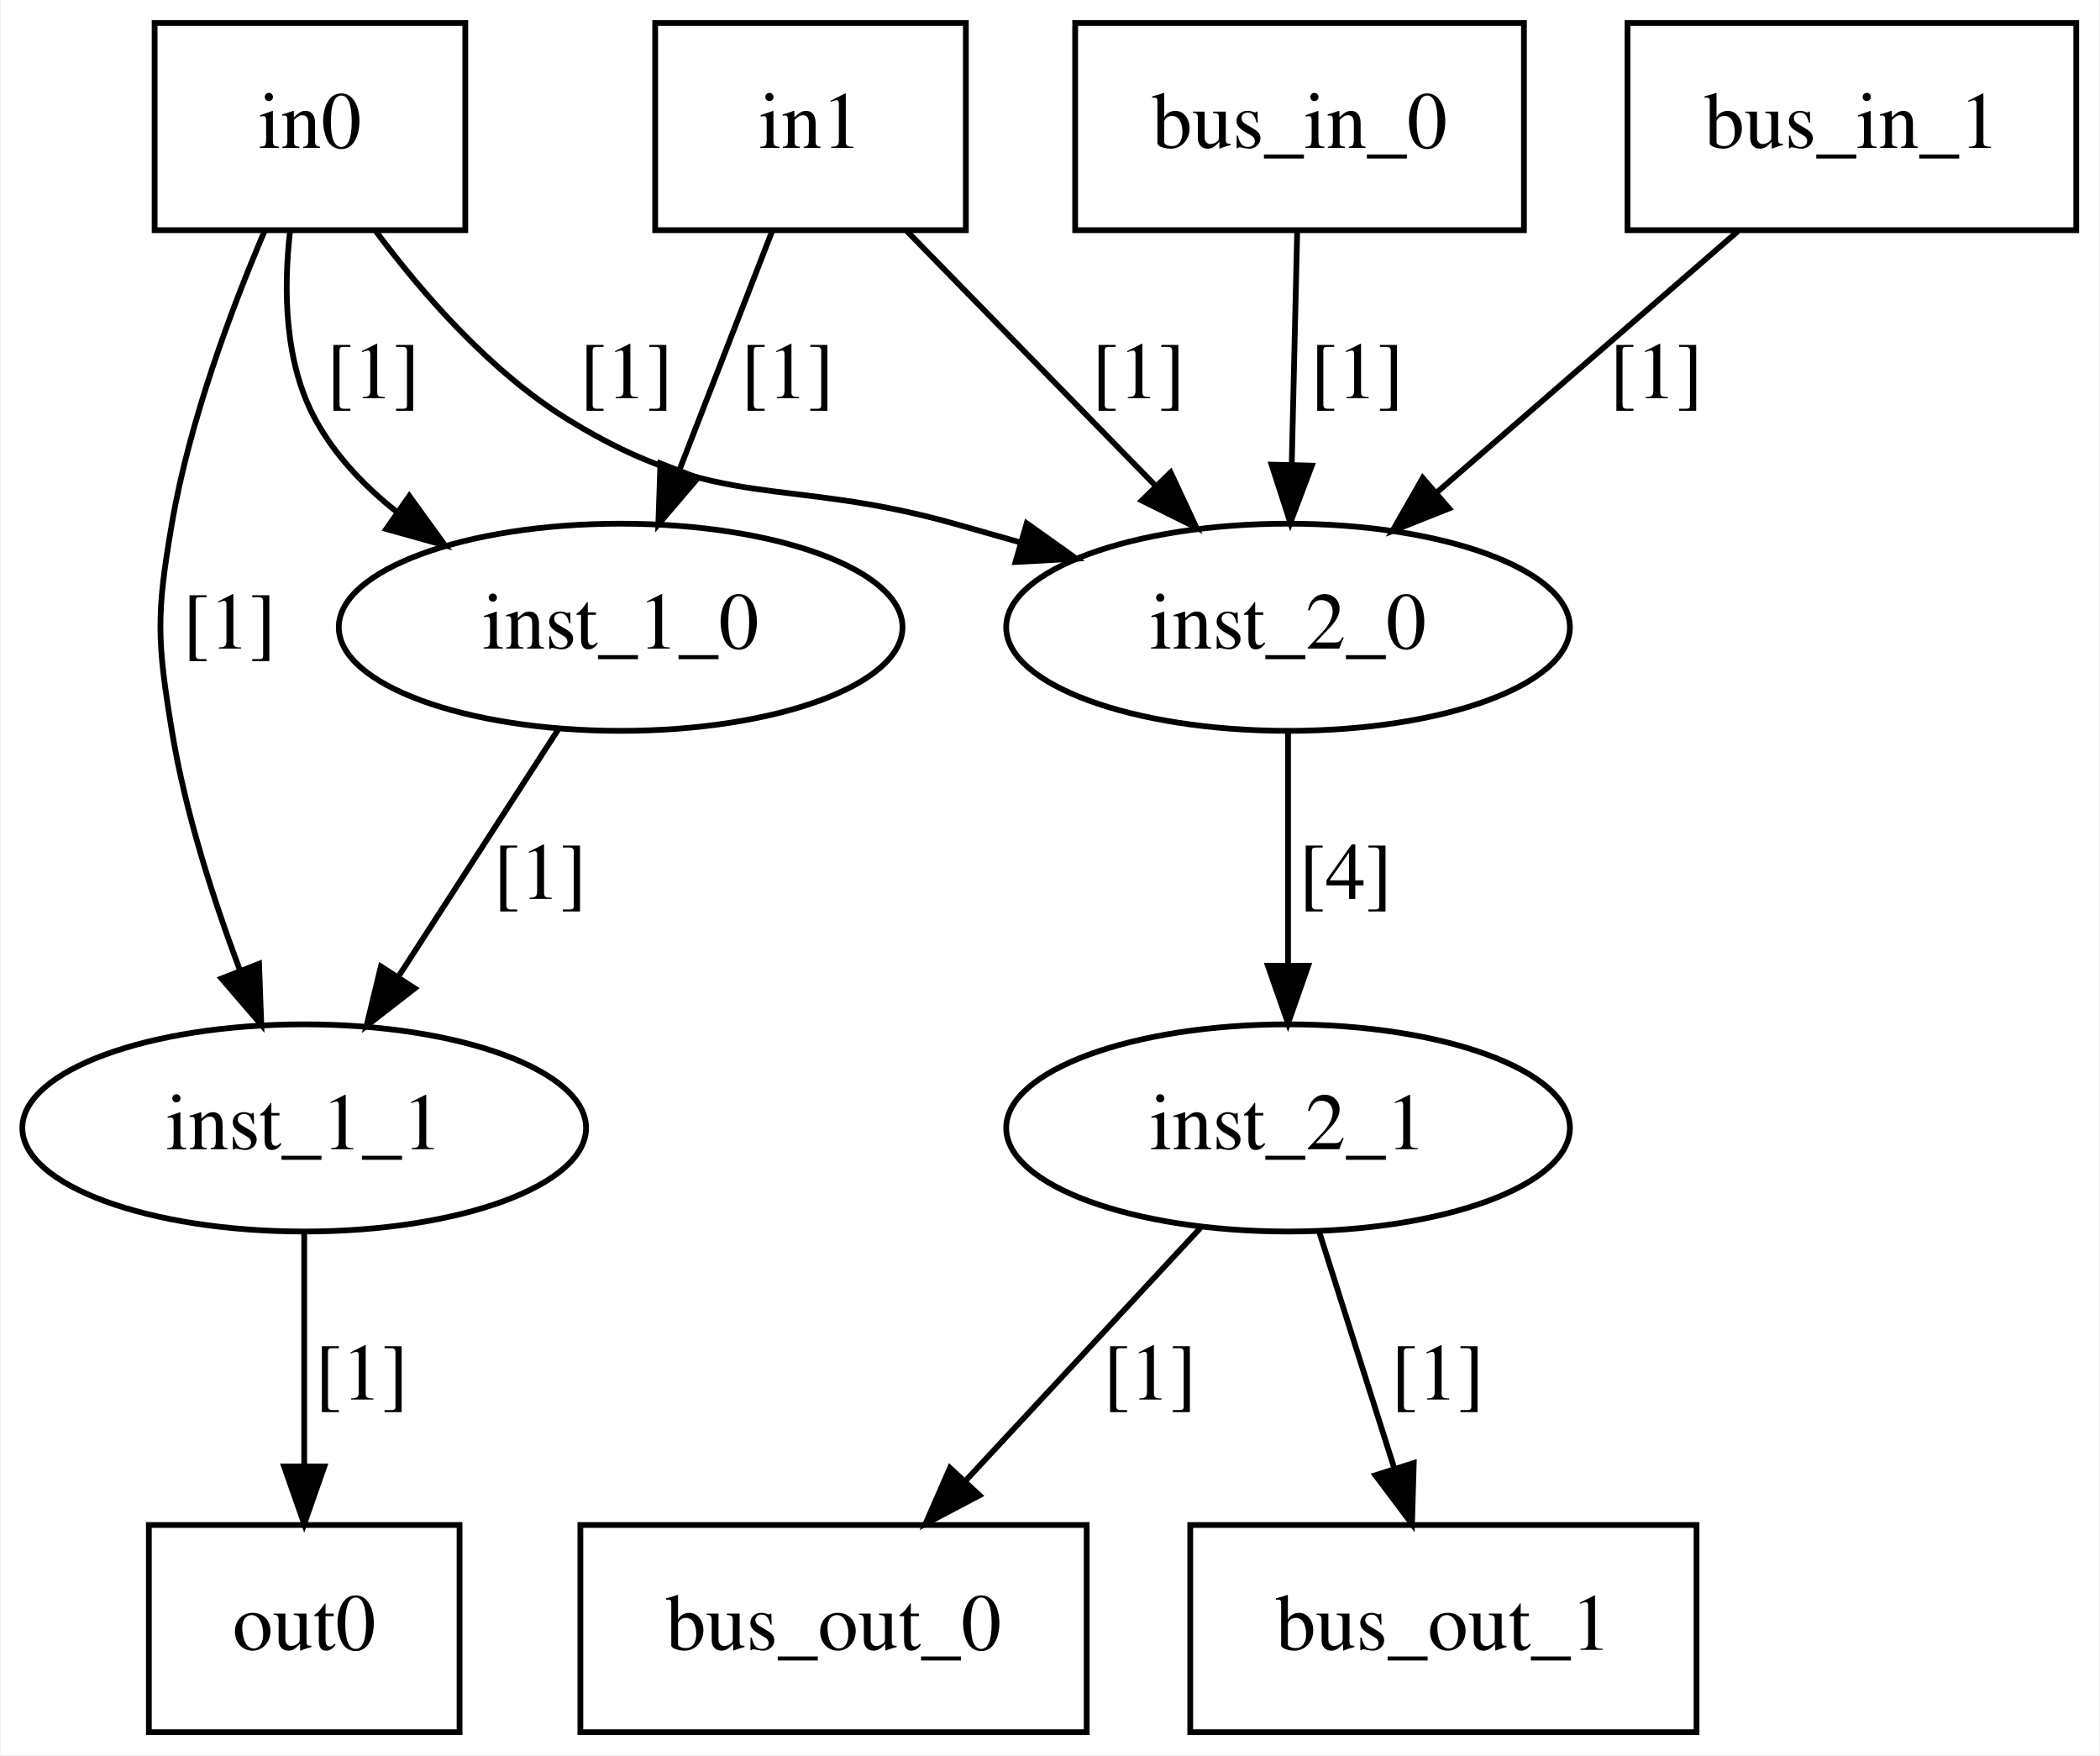
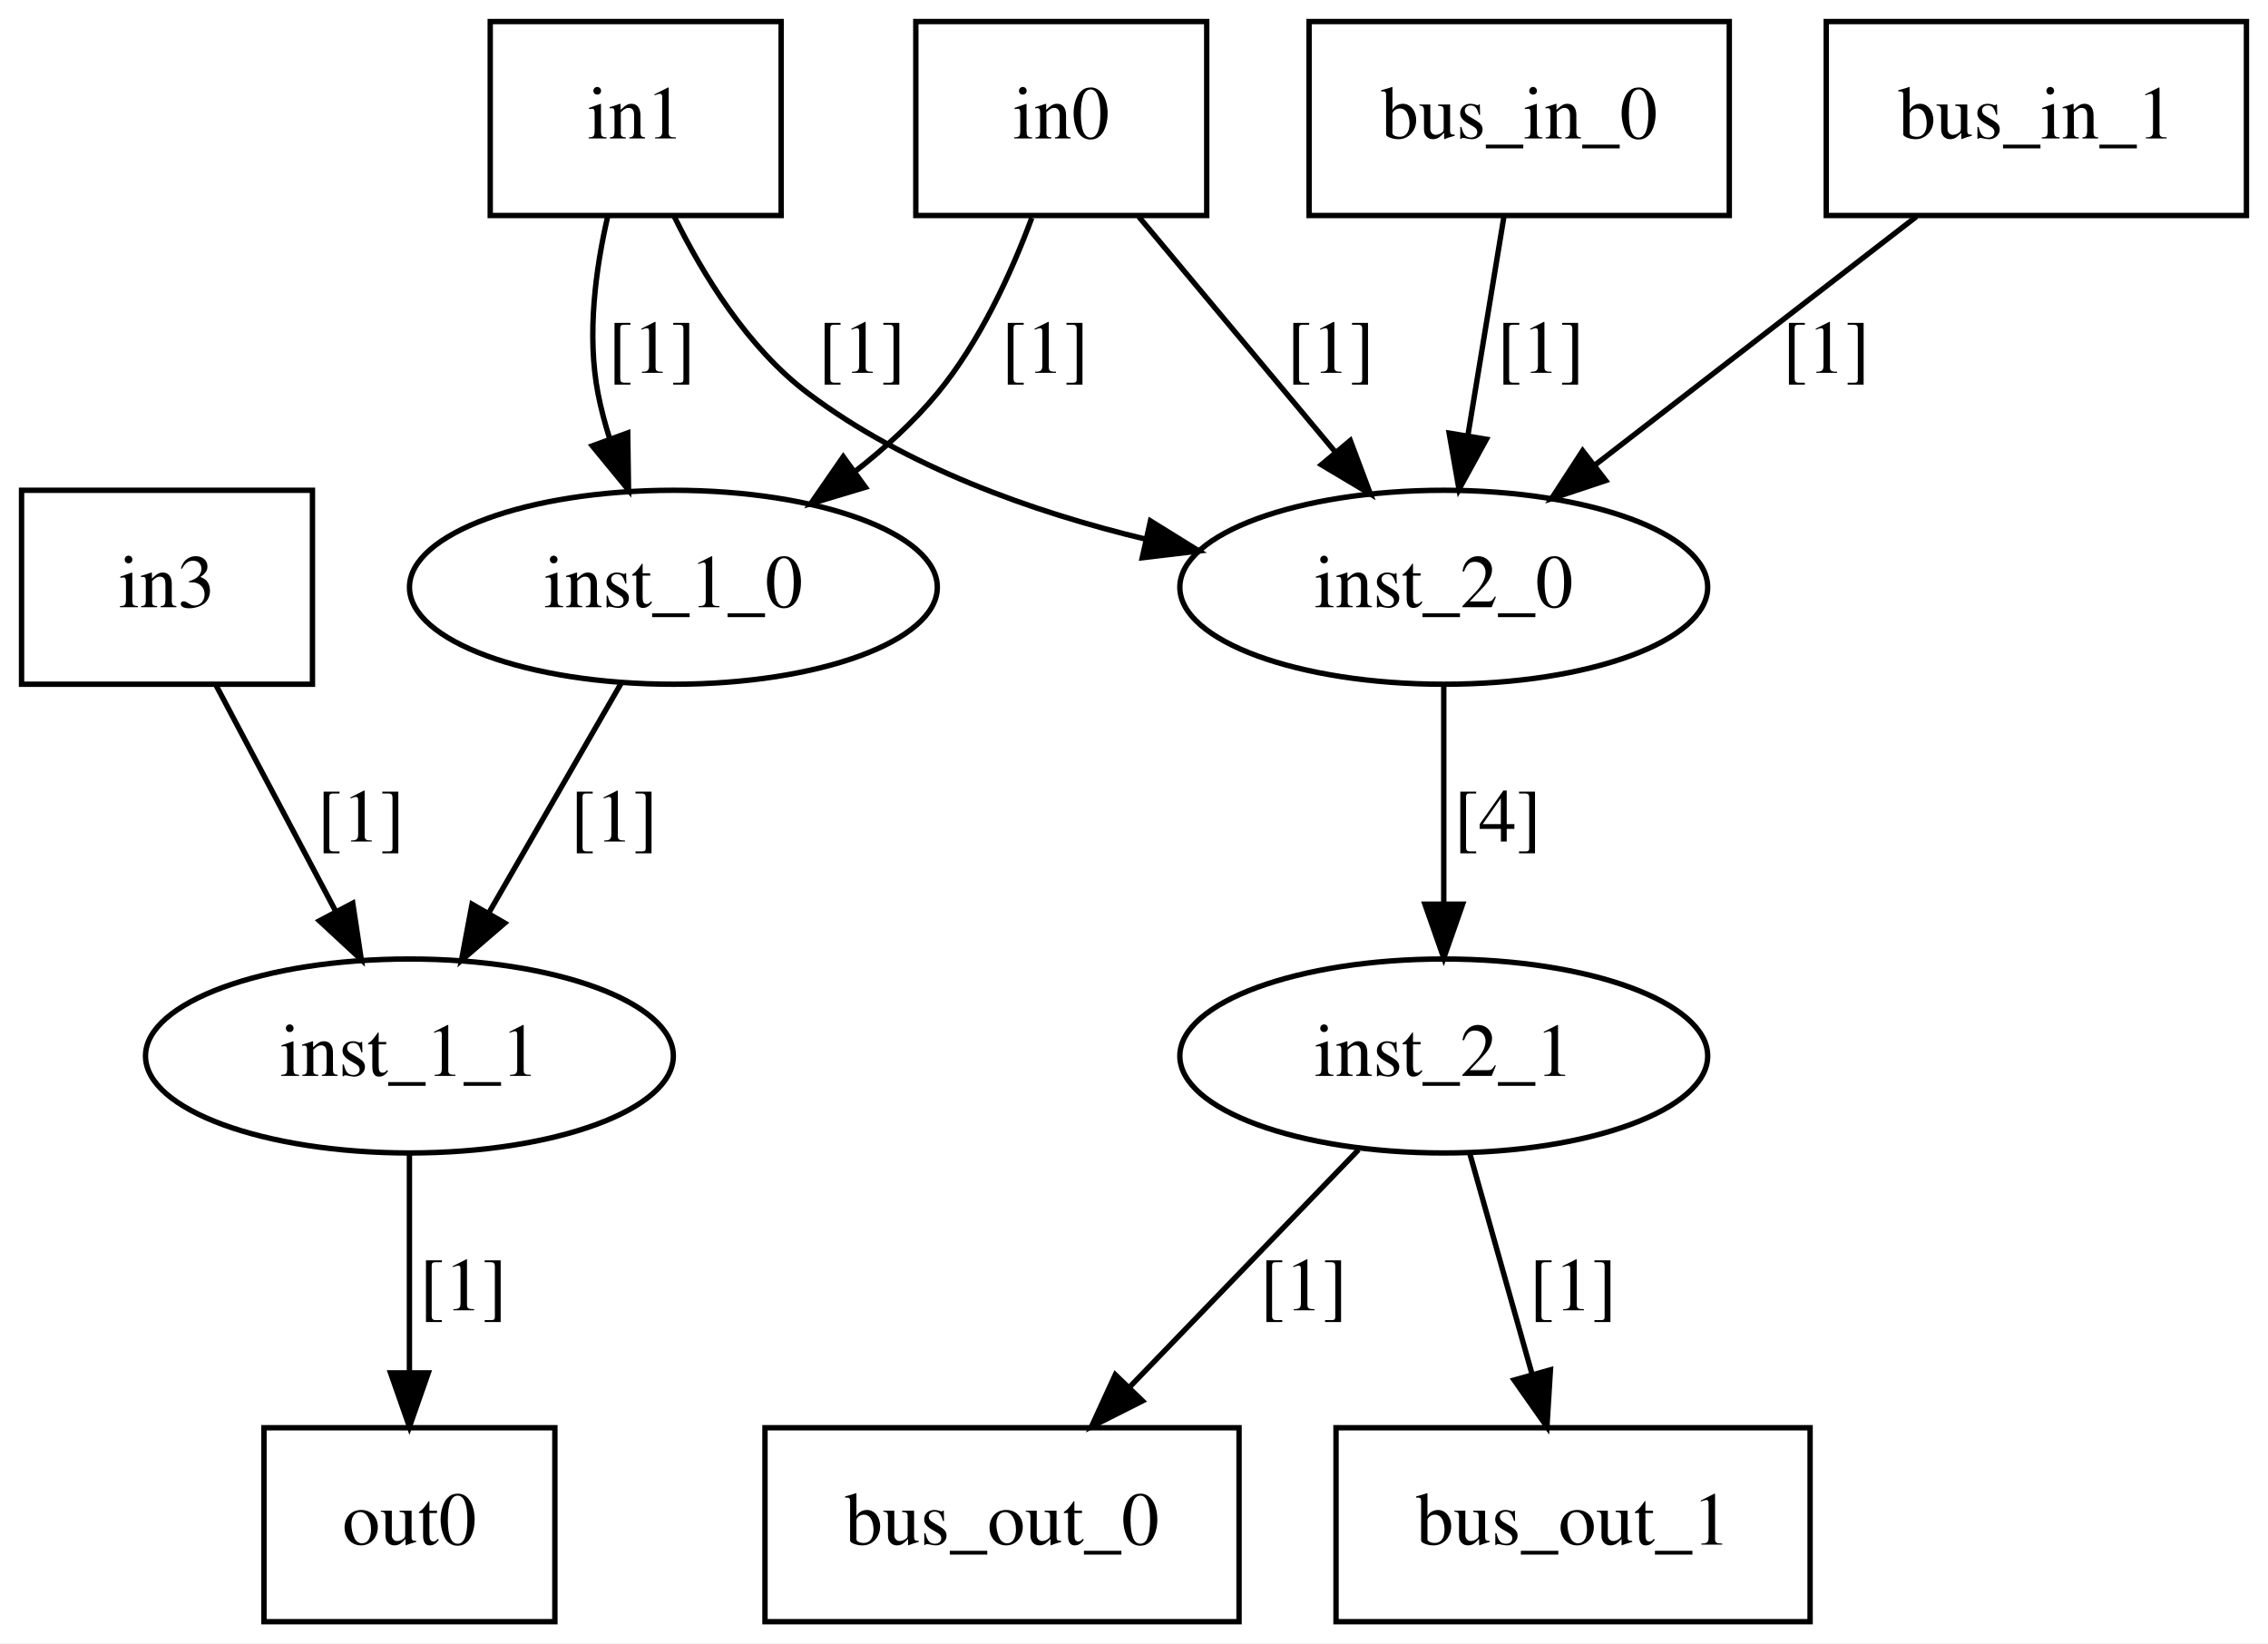
- <svg xmlns="http://www.w3.org/2000/svg" width="365pt" height="305pt" viewBox="0.00 0.00 364.75 305.00">
+ <svg xmlns="http://www.w3.org/2000/svg" width="421pt" height="305pt" viewBox="0.00 0.00 421.00 305.00">
  <g id="graph0" class="graph" transform="scale(1 1) rotate(0) translate(4 301)">
-     <polygon fill="white" stroke="transparent" points="-4,4 -4,-301 360.75,-301 360.75,4 -4,4" />
+     <polygon fill="white" stroke="transparent" points="-4,4 -4,-301 417,-301 417,4 -4,4" />
    <g id="node1" class="node">
-       <polygon fill="none" stroke="black" points="76.75,-297 22.75,-297 22.75,-261 76.75,-261 76.75,-297" />
-       <text text-anchor="middle" x="49.75" y="-275.3" font-family="Times,serif" font-size="14.00">in0</text>
+       <polygon fill="none" stroke="black" points="220,-297 166,-297 166,-261 220,-261 220,-297" />
+       <text text-anchor="middle" x="193" y="-275.3" font-family="Times,serif" font-size="14.00">in0</text>
+     </g>
+     <g id="node9" class="node">
+       <ellipse fill="none" stroke="black" cx="121" cy="-192" rx="48.99" ry="18" />
+       <text text-anchor="middle" x="121" y="-188.3" font-family="Times,serif" font-size="14.00">inst_1_0</text>
+     </g>
+     <g id="edge2" class="edge">
+       <path fill="none" stroke="black" d="M187.52,-260.54C183.72,-250.32 177.91,-237.57 170,-228 165.61,-222.69 160.24,-217.8 154.68,-213.46" />
+       <polygon fill="black" stroke="black" points="156.64,-210.56 146.5,-207.52 152.53,-216.23 156.64,-210.56" />
+       <text text-anchor="middle" x="190" y="-231.8" font-family="Times,serif" font-size="14.00">[1]</text>
+     </g>
+     <g id="node11" class="node">
+       <ellipse fill="none" stroke="black" cx="264" cy="-192" rx="48.99" ry="18" />
+       <text text-anchor="middle" x="264" y="-188.3" font-family="Times,serif" font-size="14.00">inst_2_0</text>
+     </g>
+     <g id="edge1" class="edge">
+       <path fill="none" stroke="black" d="M207.37,-260.8C217.87,-248.23 232.25,-231.01 243.89,-217.08" />
+       <polygon fill="black" stroke="black" points="246.65,-219.23 250.38,-209.31 241.28,-214.74 246.65,-219.23" />
+       <text text-anchor="middle" x="243" y="-231.8" font-family="Times,serif" font-size="14.00">[1]</text>
+     </g>
+     <g id="node2" class="node">
+       <polygon fill="none" stroke="black" points="141,-297 87,-297 87,-261 141,-261 141,-297" />
+       <text text-anchor="middle" x="114" y="-275.3" font-family="Times,serif" font-size="14.00">in1</text>
+     </g>
+     <g id="edge3" class="edge">
+       <path fill="none" stroke="black" d="M108.8,-260.8C106.57,-251.13 104.91,-238.84 107,-228 107.53,-225.26 108.27,-222.47 109.13,-219.71" />
+       <polygon fill="black" stroke="black" points="112.52,-220.65 112.67,-210.05 105.95,-218.24 112.52,-220.65" />
+       <text text-anchor="middle" x="117" y="-231.8" font-family="Times,serif" font-size="14.00">[1]</text>
+     </g>
+     <g id="edge4" class="edge">
+       <path fill="none" stroke="black" d="M121.12,-260.89C126.47,-250.01 134.8,-236.43 146,-228 164.13,-214.36 187.52,-206.01 208.69,-200.92" />
+       <polygon fill="black" stroke="black" points="209.55,-204.31 218.55,-198.73 208.03,-197.48 209.55,-204.31" />
+       <text text-anchor="middle" x="156" y="-231.8" font-family="Times,serif" font-size="14.00">[1]</text>
+     </g>
+     <g id="node3" class="node">
+       <polygon fill="none" stroke="black" points="54,-210 0,-210 0,-174 54,-174 54,-210" />
+       <text text-anchor="middle" x="27" y="-188.3" font-family="Times,serif" font-size="14.00">in3</text>
+     </g>
+     <g id="node10" class="node">
+       <ellipse fill="none" stroke="black" cx="72" cy="-105" rx="48.99" ry="18" />
+       <text text-anchor="middle" x="72" y="-101.3" font-family="Times,serif" font-size="14.00">inst_1_1</text>
+     </g>
+     <g id="edge5" class="edge">
+       <path fill="none" stroke="black" d="M36.11,-173.8C42.49,-161.74 51.14,-145.4 58.35,-131.79" />
+       <polygon fill="black" stroke="black" points="61.48,-133.36 63.06,-122.89 55.29,-130.09 61.48,-133.36" />
+       <text text-anchor="middle" x="63" y="-144.8" font-family="Times,serif" font-size="14.00">[1]</text>
+     </g>
+     <g id="node4" class="node">
+       <polygon fill="none" stroke="black" points="413,-297 335,-297 335,-261 413,-261 413,-297" />
+       <text text-anchor="middle" x="374" y="-275.3" font-family="Times,serif" font-size="14.00">bus_in_1</text>
+     </g>
+     <g id="edge6" class="edge">
+       <path fill="none" stroke="black" d="M351.74,-260.8C334.54,-247.51 310.61,-229.02 292.09,-214.71" />
+       <polygon fill="black" stroke="black" points="294.06,-211.81 284.01,-208.46 289.78,-217.34 294.06,-211.81" />
+       <text text-anchor="middle" x="335" y="-231.8" font-family="Times,serif" font-size="14.00">[1]</text>
+     </g>
+     <g id="node5" class="node">
+       <polygon fill="none" stroke="black" points="317,-297 239,-297 239,-261 317,-261 317,-297" />
+       <text text-anchor="middle" x="278" y="-275.3" font-family="Times,serif" font-size="14.00">bus_in_0</text>
+     </g>
+     <g id="edge7" class="edge">
+       <path fill="none" stroke="black" d="M275.17,-260.8C273.25,-249.16 270.68,-233.55 268.49,-220.24" />
+       <polygon fill="black" stroke="black" points="271.91,-219.47 266.83,-210.18 265,-220.61 271.91,-219.47" />
+       <text text-anchor="middle" x="282" y="-231.8" font-family="Times,serif" font-size="14.00">[1]</text>
+     </g>
+     <g id="node6" class="node">
+       <polygon fill="none" stroke="black" points="99,-36 45,-36 45,0 99,0 99,-36" />
+       <text text-anchor="middle" x="72" y="-14.3" font-family="Times,serif" font-size="14.00">out0</text>
+     </g>
+     <g id="node7" class="node">
+       <polygon fill="none" stroke="black" points="332,-36 244,-36 244,0 332,0 332,-36" />
+       <text text-anchor="middle" x="288" y="-14.3" font-family="Times,serif" font-size="14.00">bus_out_1</text>
    </g>
    <g id="node8" class="node">
-       <ellipse fill="none" stroke="black" cx="103.75" cy="-192" rx="48.99" ry="18" />
-       <text text-anchor="middle" x="103.75" y="-188.3" font-family="Times,serif" font-size="14.00">inst_1_0</text>
-     </g>
-     <g id="edge1" class="edge">
-       <path fill="none" stroke="black" d="M46.28,-260.77C45.13,-250.63 45.3,-237.89 50.75,-228 54.14,-221.84 59.14,-216.57 64.73,-212.14" />
-       <polygon fill="black" stroke="black" points="67.01,-214.81 73.22,-206.23 63.01,-209.07 67.01,-214.81" />
-       <text text-anchor="middle" x="60.75" y="-231.8" font-family="Times,serif" font-size="14.00">[1]</text>
-     </g>
-     <g id="node9" class="node">
-       <ellipse fill="none" stroke="black" cx="48.75" cy="-105" rx="48.99" ry="18" />
-       <text text-anchor="middle" x="48.75" y="-101.3" font-family="Times,serif" font-size="14.00">inst_1_1</text>
-     </g>
-     <g id="edge3" class="edge">
-       <path fill="none" stroke="black" d="M41.85,-260.83C36.1,-247.33 28.81,-227.89 25.75,-210 23.04,-194.23 23.15,-189.79 25.75,-174 28.05,-159.97 32.87,-144.95 37.5,-132.6" />
-       <polygon fill="black" stroke="black" points="40.9,-133.52 41.29,-122.93 34.38,-130.96 40.9,-133.52" />
-       <text text-anchor="middle" x="35.75" y="-188.3" font-family="Times,serif" font-size="14.00">[1]</text>
-     </g>
-     <g id="node10" class="node">
-       <ellipse fill="none" stroke="black" cx="219.75" cy="-192" rx="48.99" ry="18" />
-       <text text-anchor="middle" x="219.75" y="-188.3" font-family="Times,serif" font-size="14.00">inst_2_0</text>
-     </g>
-     <g id="edge2" class="edge">
-       <path fill="none" stroke="black" d="M61.21,-260.81C69.35,-249.9 81.21,-236.3 94.75,-228 121.03,-211.88 132.06,-218.34 161.75,-210 165.5,-208.94 169.39,-207.84 173.3,-206.72" />
-       <polygon fill="black" stroke="black" points="174.33,-210.06 182.96,-203.92 172.38,-203.34 174.33,-210.06" />
-       <text text-anchor="middle" x="104.75" y="-231.8" font-family="Times,serif" font-size="14.00">[1]</text>
-     </g>
-     <g id="node2" class="node">
-       <polygon fill="none" stroke="black" points="163.75,-297 109.75,-297 109.75,-261 163.75,-261 163.75,-297" />
-       <text text-anchor="middle" x="136.75" y="-275.3" font-family="Times,serif" font-size="14.00">in1</text>
-     </g>
-     <g id="edge4" class="edge">
-       <path fill="none" stroke="black" d="M130.07,-260.8C125.48,-248.97 119.29,-233.03 114.06,-219.58" />
-       <polygon fill="black" stroke="black" points="117.18,-217.94 110.3,-209.89 110.66,-220.47 117.18,-217.94" />
-       <text text-anchor="middle" x="132.75" y="-231.8" font-family="Times,serif" font-size="14.00">[1]</text>
-     </g>
-     <g id="edge5" class="edge">
-       <path fill="none" stroke="black" d="M153.54,-260.8C165.93,-248.11 182.94,-230.69 196.62,-216.69" />
-       <polygon fill="black" stroke="black" points="199.34,-218.91 203.82,-209.31 194.33,-214.02 199.34,-218.91" />
-       <text text-anchor="middle" x="193.75" y="-231.8" font-family="Times,serif" font-size="14.00">[1]</text>
-     </g>
-     <g id="node3" class="node">
-       <polygon fill="none" stroke="black" points="356.75,-297 278.75,-297 278.75,-261 356.75,-261 356.75,-297" />
-       <text text-anchor="middle" x="317.75" y="-275.3" font-family="Times,serif" font-size="14.00">bus_in_1</text>
-     </g>
-     <g id="edge6" class="edge">
-       <path fill="none" stroke="black" d="M297.91,-260.8C282.82,-247.71 261.93,-229.58 245.53,-215.37" />
-       <polygon fill="black" stroke="black" points="247.74,-212.65 237.9,-208.74 243.16,-217.94 247.74,-212.65" />
-       <text text-anchor="middle" x="283.75" y="-231.8" font-family="Times,serif" font-size="14.00">[1]</text>
-     </g>
-     <g id="node4" class="node">
-       <polygon fill="none" stroke="black" points="260.75,-297 182.75,-297 182.75,-261 260.75,-261 260.75,-297" />
-       <text text-anchor="middle" x="221.75" y="-275.3" font-family="Times,serif" font-size="14.00">bus_in_0</text>
-     </g>
-     <g id="edge7" class="edge">
-       <path fill="none" stroke="black" d="M221.34,-260.8C221.07,-249.16 220.7,-233.55 220.39,-220.24" />
-       <polygon fill="black" stroke="black" points="223.88,-220.09 220.15,-210.18 216.89,-220.26 223.88,-220.09" />
-       <text text-anchor="middle" x="231.75" y="-231.8" font-family="Times,serif" font-size="14.00">[1]</text>
-     </g>
-     <g id="node5" class="node">
-       <polygon fill="none" stroke="black" points="75.75,-36 21.75,-36 21.75,0 75.75,0 75.75,-36" />
-       <text text-anchor="middle" x="48.75" y="-14.3" font-family="Times,serif" font-size="14.00">out0</text>
-     </g>
-     <g id="node6" class="node">
-       <polygon fill="none" stroke="black" points="290.75,-36 202.75,-36 202.75,0 290.75,0 290.75,-36" />
-       <text text-anchor="middle" x="246.75" y="-14.3" font-family="Times,serif" font-size="14.00">bus_out_1</text>
-     </g>
-     <g id="node7" class="node">
-       <polygon fill="none" stroke="black" points="184.75,-36 96.75,-36 96.75,0 184.75,0 184.75,-36" />
-       <text text-anchor="middle" x="140.75" y="-14.3" font-family="Times,serif" font-size="14.00">bus_out_0</text>
+       <polygon fill="none" stroke="black" points="226,-36 138,-36 138,0 226,0 226,-36" />
+       <text text-anchor="middle" x="182" y="-14.3" font-family="Times,serif" font-size="14.00">bus_out_0</text>
    </g>
    <g id="edge8" class="edge">
-       <path fill="none" stroke="black" d="M92.88,-174.21C84.97,-161.98 74.12,-145.21 65.16,-131.36" />
-       <polygon fill="black" stroke="black" points="67.96,-129.25 59.59,-122.76 62.08,-133.06 67.96,-129.25" />
-       <text text-anchor="middle" x="89.75" y="-144.8" font-family="Times,serif" font-size="14.00">[1]</text>
+       <path fill="none" stroke="black" d="M111.32,-174.21C104.34,-162.1 94.79,-145.53 86.85,-131.76" />
+       <polygon fill="black" stroke="black" points="89.69,-129.67 81.66,-122.76 83.62,-133.17 89.69,-129.67" />
+       <text text-anchor="middle" x="110" y="-144.8" font-family="Times,serif" font-size="14.00">[1]</text>
    </g>
    <g id="edge9" class="edge">
-       <path fill="none" stroke="black" d="M48.75,-86.8C48.75,-75.16 48.75,-59.55 48.75,-46.24" />
-       <polygon fill="black" stroke="black" points="52.25,-46.18 48.75,-36.18 45.25,-46.18 52.25,-46.18" />
-       <text text-anchor="middle" x="58.75" y="-57.8" font-family="Times,serif" font-size="14.00">[1]</text>
+       <path fill="none" stroke="black" d="M72,-86.8C72,-75.16 72,-59.55 72,-46.24" />
+       <polygon fill="black" stroke="black" points="75.5,-46.18 72,-36.18 68.5,-46.18 75.5,-46.18" />
+       <text text-anchor="middle" x="82" y="-57.8" font-family="Times,serif" font-size="14.00">[1]</text>
    </g>
-     <g id="node11" class="node">
-       <ellipse fill="none" stroke="black" cx="219.75" cy="-105" rx="48.99" ry="18" />
-       <text text-anchor="middle" x="219.75" y="-101.3" font-family="Times,serif" font-size="14.00">inst_2_1</text>
+     <g id="node12" class="node">
+       <ellipse fill="none" stroke="black" cx="264" cy="-105" rx="48.99" ry="18" />
+       <text text-anchor="middle" x="264" y="-101.3" font-family="Times,serif" font-size="14.00">inst_2_1</text>
    </g>
    <g id="edge10" class="edge">
-       <path fill="none" stroke="black" d="M219.75,-173.8C219.75,-162.16 219.75,-146.55 219.75,-133.24" />
-       <polygon fill="black" stroke="black" points="223.25,-133.18 219.75,-123.18 216.25,-133.18 223.25,-133.18" />
-       <text text-anchor="middle" x="229.75" y="-144.8" font-family="Times,serif" font-size="14.00">[4]</text>
+       <path fill="none" stroke="black" d="M264,-173.8C264,-162.16 264,-146.55 264,-133.24" />
+       <polygon fill="black" stroke="black" points="267.5,-133.18 264,-123.18 260.5,-133.18 267.5,-133.18" />
+       <text text-anchor="middle" x="274" y="-144.8" font-family="Times,serif" font-size="14.00">[4]</text>
+     </g>
+     <g id="edge12" class="edge">
+       <path fill="none" stroke="black" d="M268.86,-86.8C272.17,-75.05 276.64,-59.24 280.42,-45.84" />
+       <polygon fill="black" stroke="black" points="283.8,-46.75 283.15,-36.18 277.06,-44.85 283.8,-46.75" />
+       <text text-anchor="middle" x="288" y="-57.8" font-family="Times,serif" font-size="14.00">[1]</text>
    </g>
    <g id="edge11" class="edge">
-       <path fill="none" stroke="black" d="M225.21,-86.8C228.94,-75.05 233.96,-59.24 238.22,-45.84" />
-       <polygon fill="black" stroke="black" points="241.6,-46.77 241.29,-36.18 234.93,-44.65 241.6,-46.77" />
-       <text text-anchor="middle" x="245.75" y="-57.8" font-family="Times,serif" font-size="14.00">[1]</text>
-     </g>
-     <g id="edge12" class="edge">
-       <path fill="none" stroke="black" d="M204.51,-87.61C192.94,-75.16 176.82,-57.81 163.69,-43.68" />
-       <polygon fill="black" stroke="black" points="166.12,-41.16 156.74,-36.21 160.99,-45.92 166.12,-41.16" />
-       <text text-anchor="middle" x="195.75" y="-57.8" font-family="Times,serif" font-size="14.00">[1]</text>
+       <path fill="none" stroke="black" d="M248.19,-87.61C236.17,-75.16 219.44,-57.81 205.81,-43.68" />
+       <polygon fill="black" stroke="black" points="208.07,-40.98 198.61,-36.21 203.03,-45.84 208.07,-40.98" />
+       <text text-anchor="middle" x="238" y="-57.8" font-family="Times,serif" font-size="14.00">[1]</text>
    </g>
  </g>
</svg>
